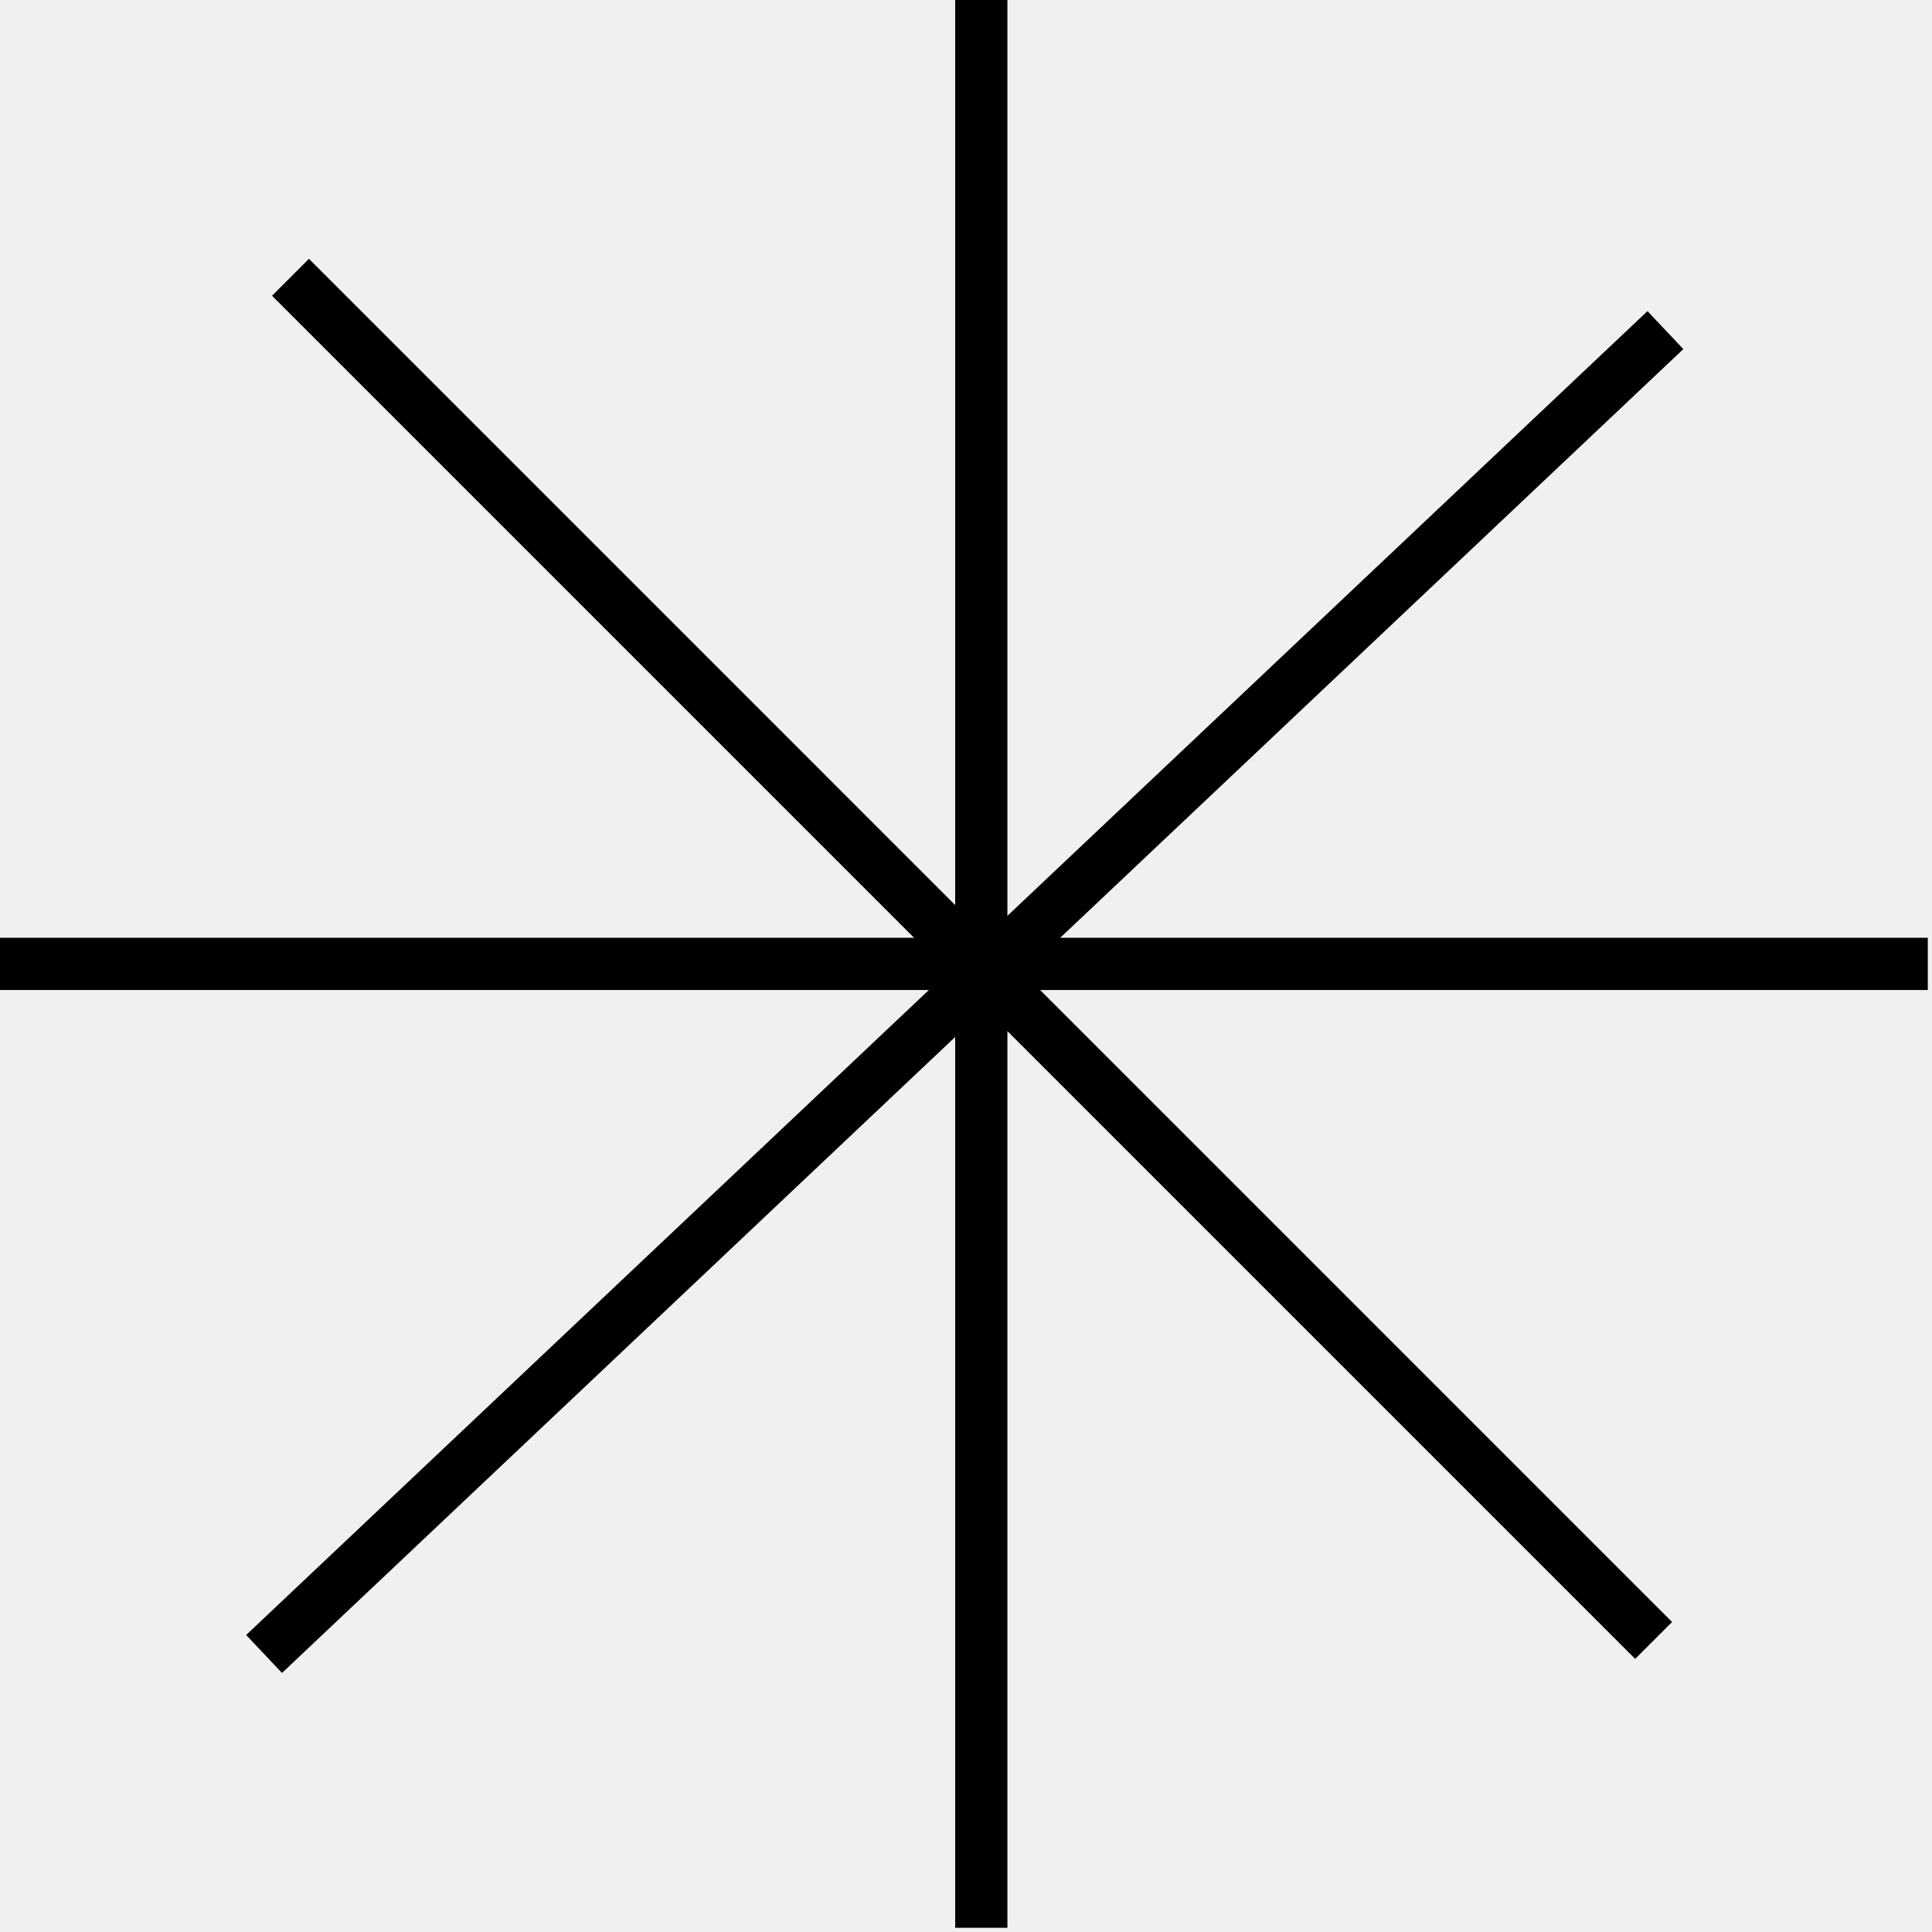
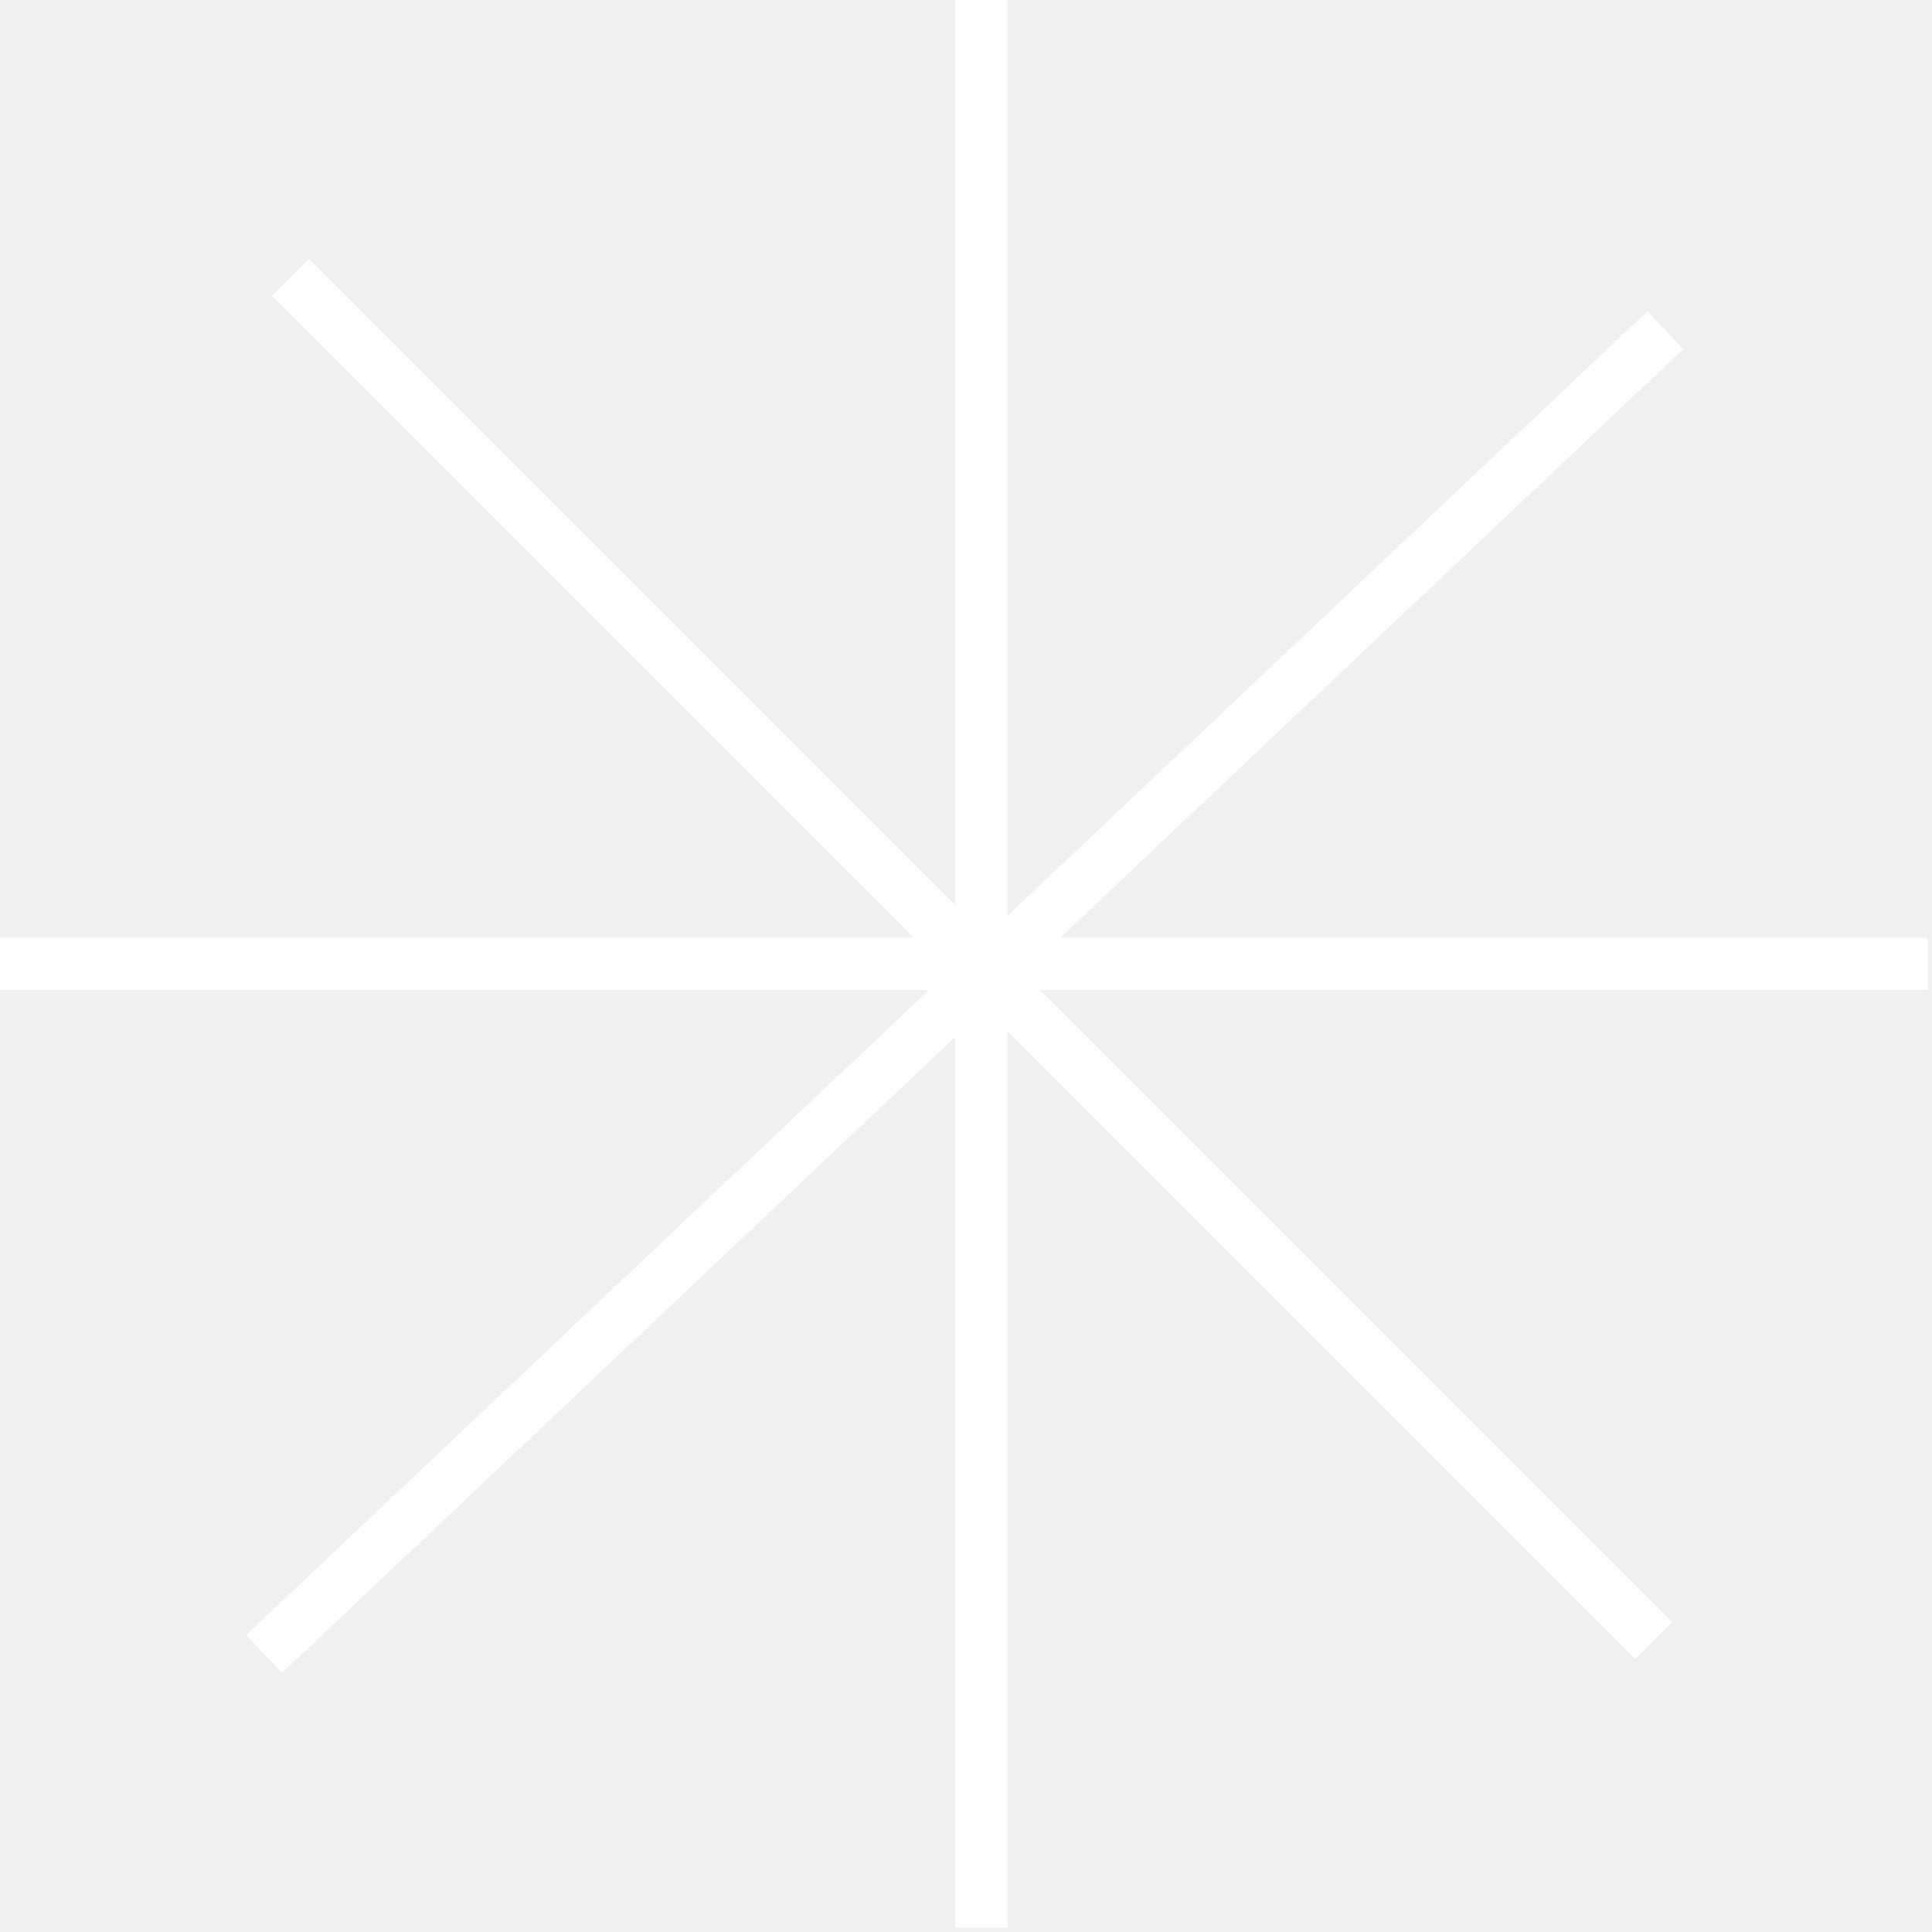
<svg xmlns="http://www.w3.org/2000/svg" width="111" height="111" viewBox="0 0 111 111" fill="none">
-   <path d="M0 55.379H110.758" stroke="black" stroke-width="3" />
-   <path d="M56.379 0L56.379 110.758" stroke="black" stroke-width="3" />
-   <path d="M16.69 15.931L95.007 94.249" stroke="black" stroke-width="3" />
-   <path d="M95.683 18.966L15.172 95.027" stroke="black" stroke-width="3" />
+   <path d="M0 55.379H110.758" stroke="#fff" stroke-width="3" />
+   <path d="M56.379 0L56.379 110.758" stroke="#fff" stroke-width="3" />
+   <path d="M16.69 15.931L95.007 94.249" stroke="#fff" stroke-width="3" />
+   <path d="M95.683 18.966L15.172 95.027" stroke="#fff" stroke-width="3" />
</svg>
